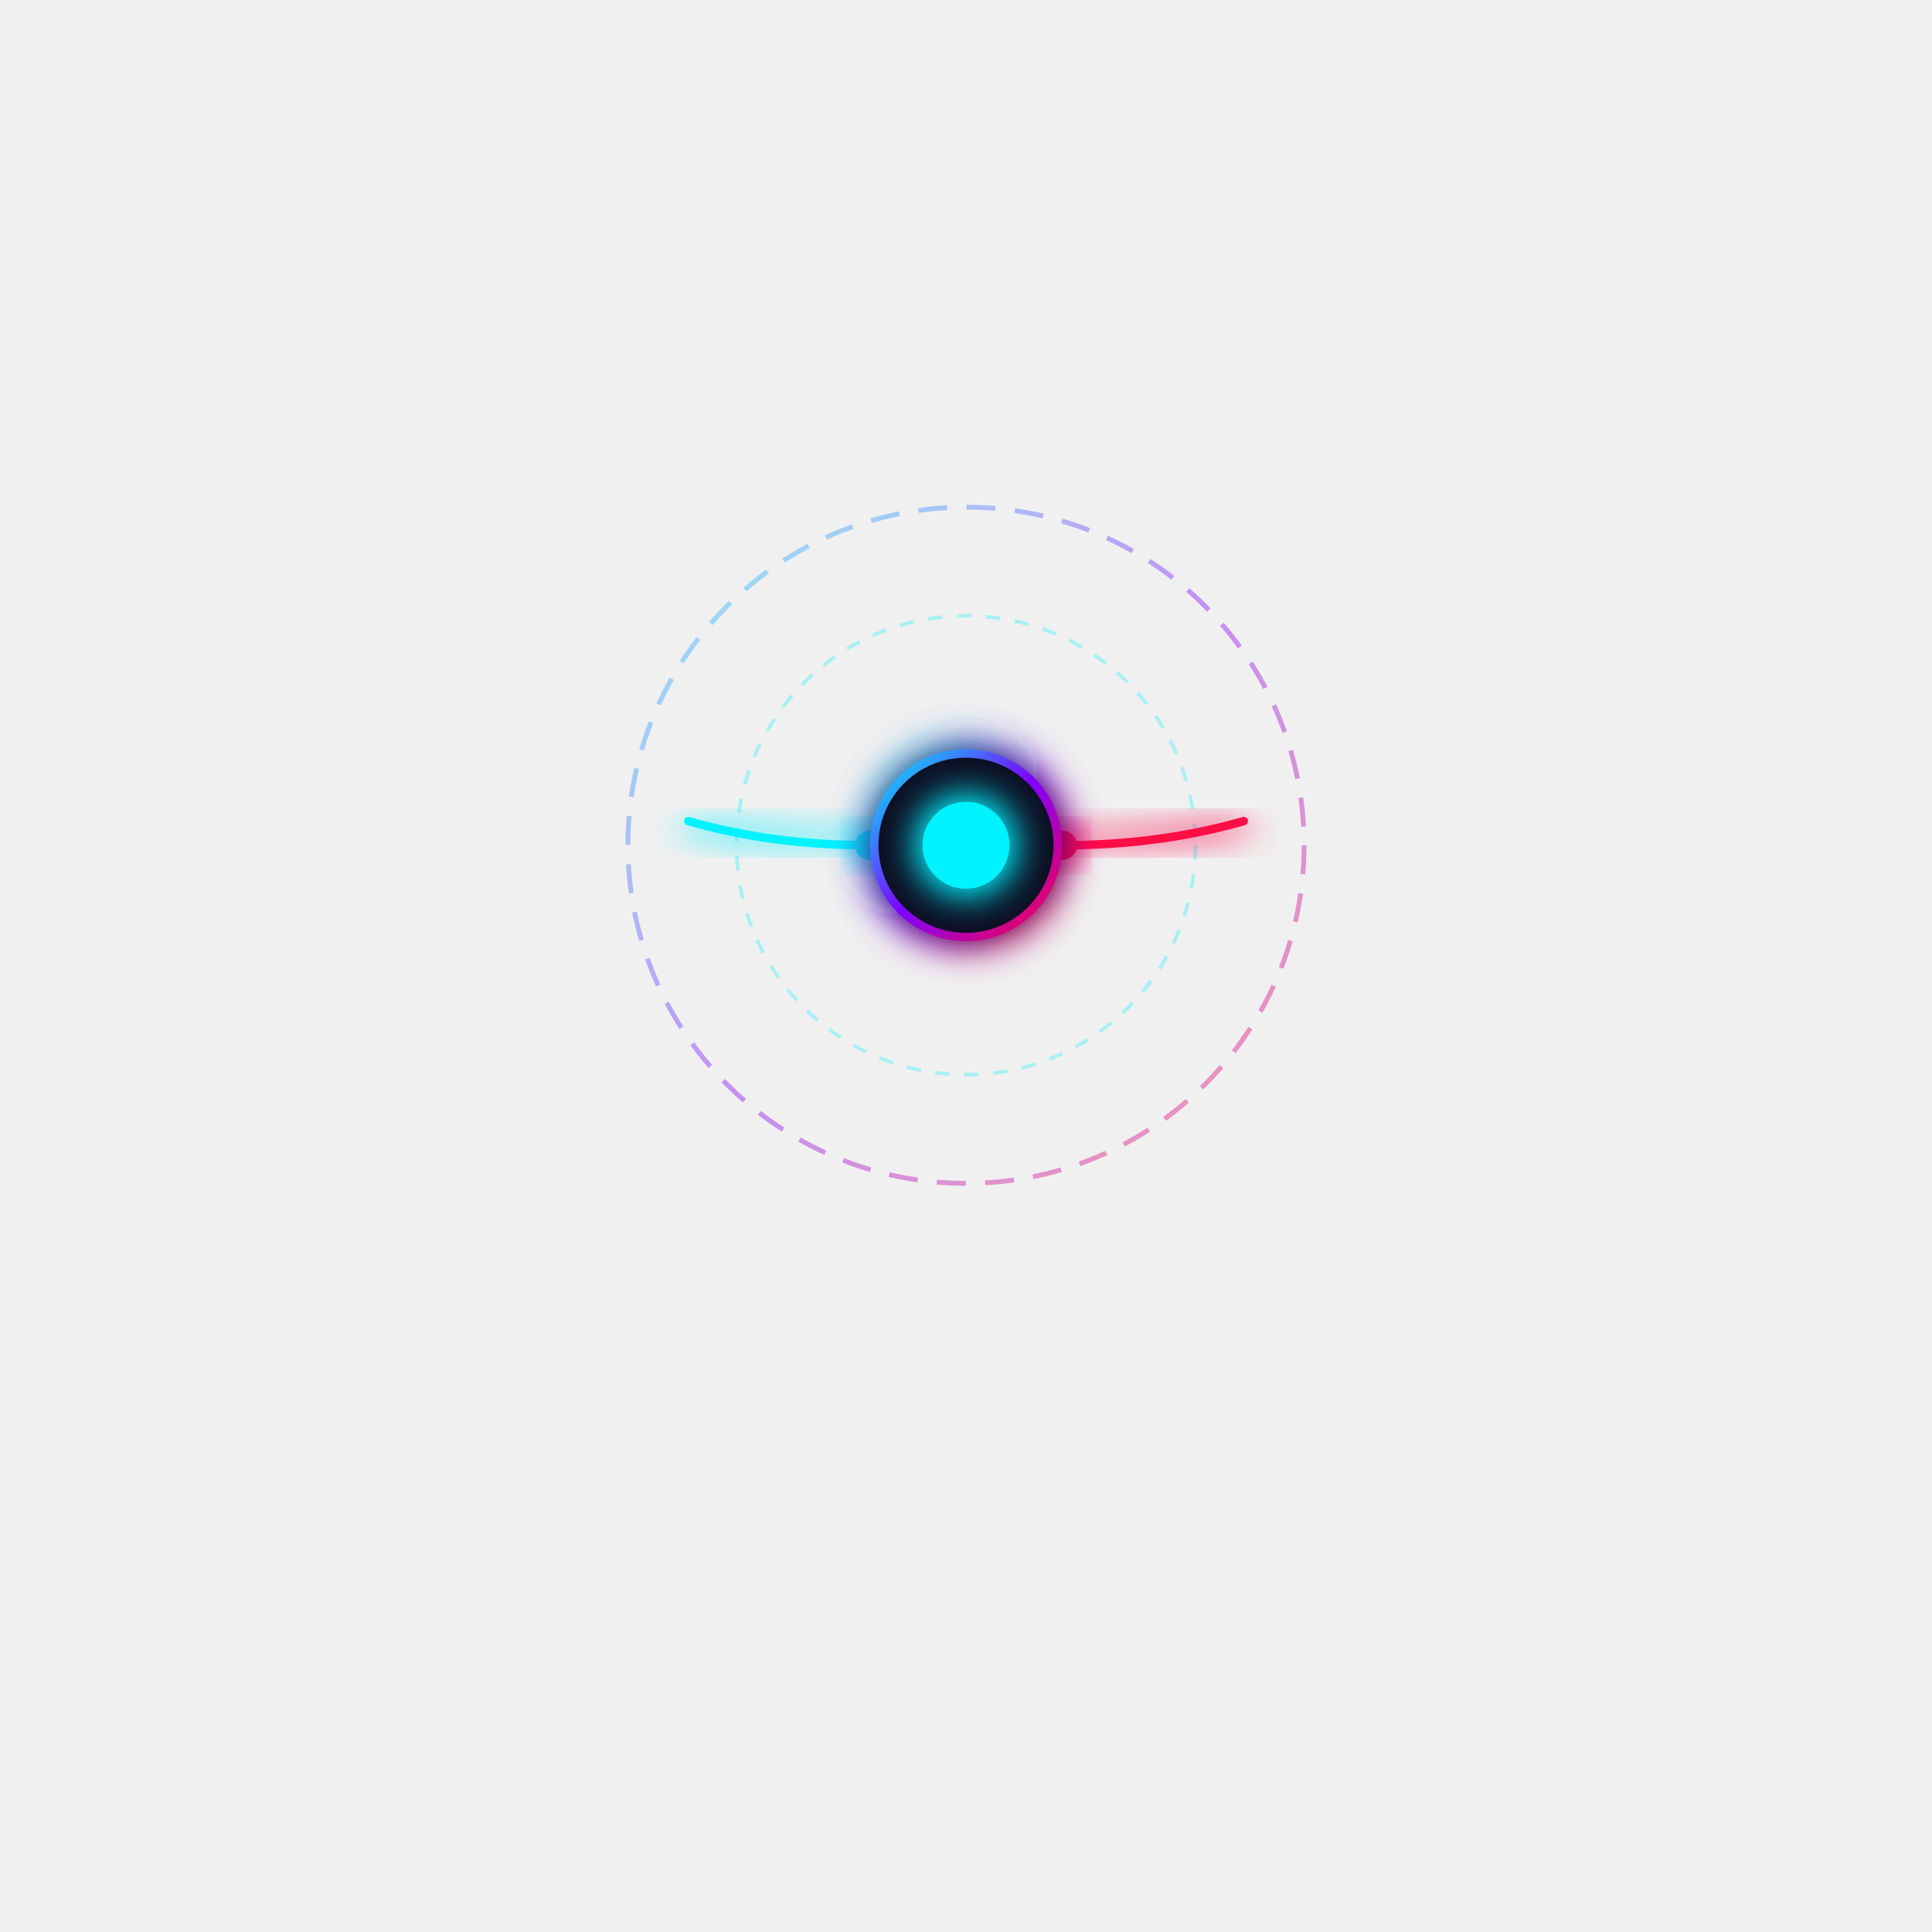
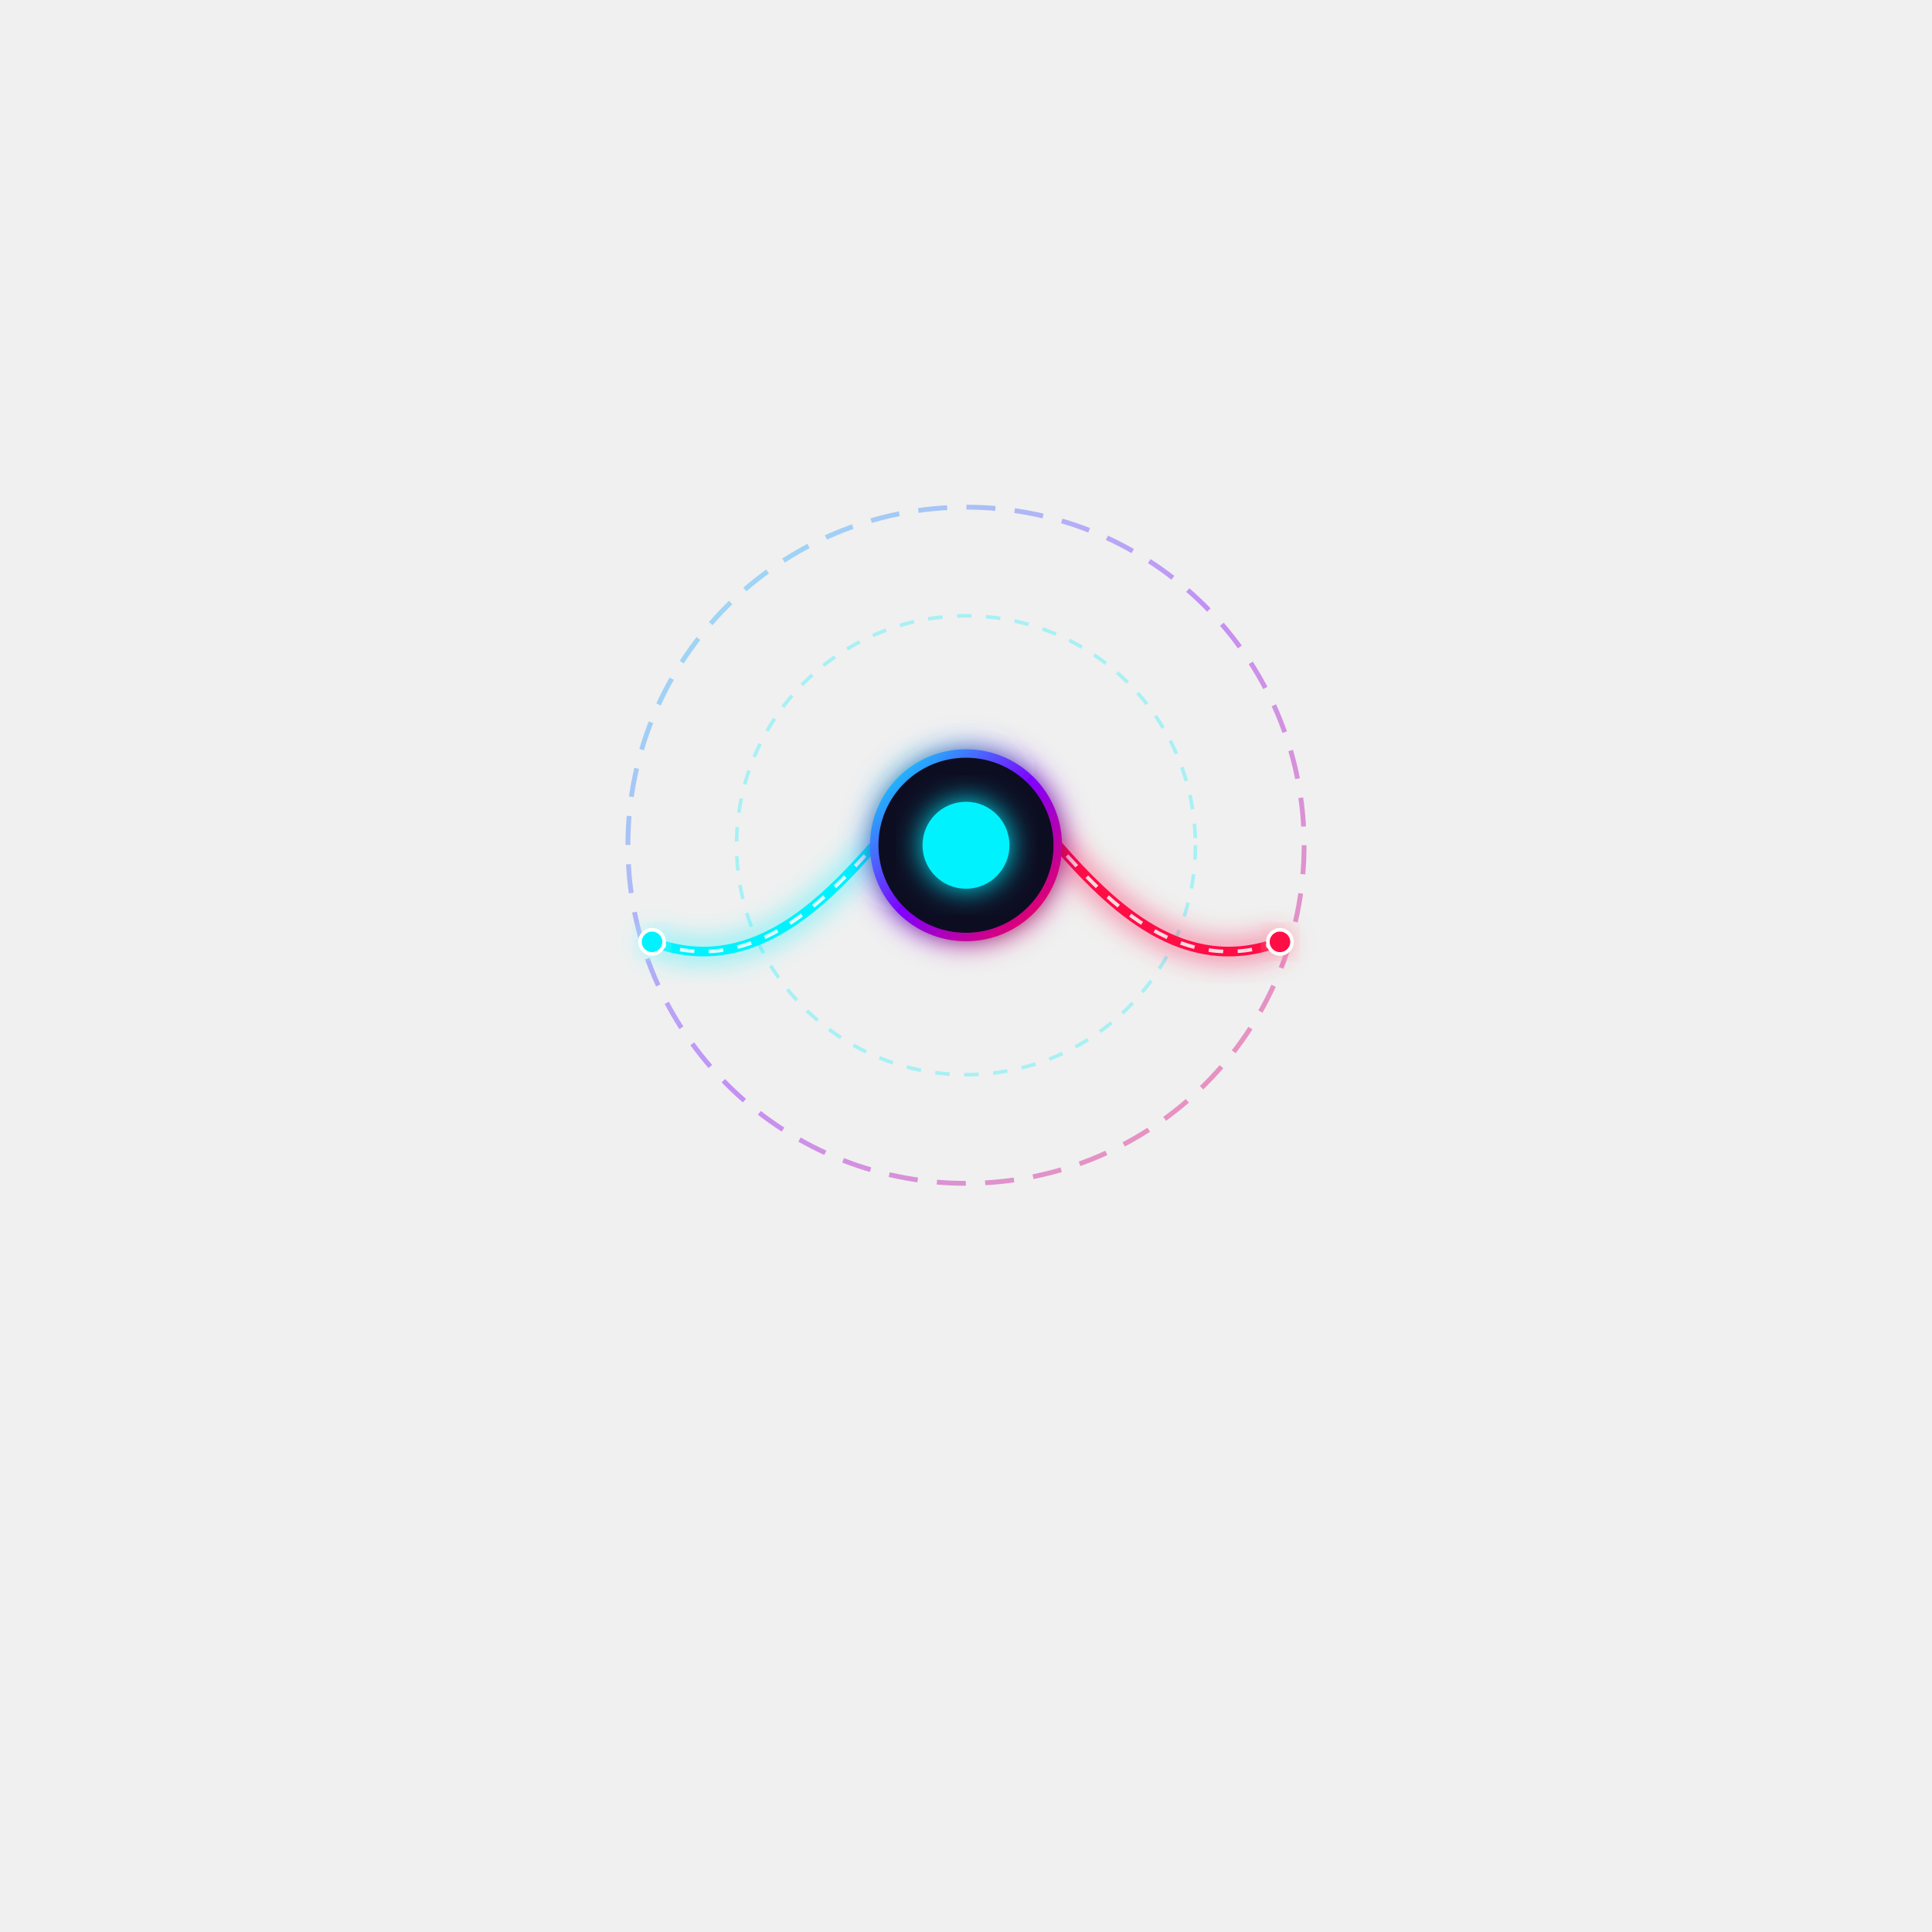
- <svg xmlns="http://www.w3.org/2000/svg" viewBox="0 0 800 800" width="100%" height="100%">
+ <svg xmlns="http://www.w3.org/2000/svg" viewBox="0 0 800 800" width="800" height="800">
  <defs>
-     <filter id="glow-cyan" x="-50%" y="-50%" width="200%" height="200%">
-       <feGaussianBlur stdDeviation="8" result="blur1" />
-       <feGaussianBlur stdDeviation="3" result="blur2" />
+     <filter id="glow-cyan" x="-30%" y="-30%" width="160%" height="160%">
+       <feGaussianBlur stdDeviation="6" result="blur1" />
      <feMerge>
        <feMergeNode in="blur1" />
-         <feMergeNode in="blur2" />
        <feMergeNode in="SourceGraphic" />
      </feMerge>
    </filter>
-     <filter id="glow-magenta" x="-50%" y="-50%" width="200%" height="200%">
-       <feGaussianBlur stdDeviation="8" result="blur1" />
-       <feGaussianBlur stdDeviation="3" result="blur2" />
+     <filter id="glow-magenta" x="-30%" y="-30%" width="160%" height="160%">
+       <feGaussianBlur stdDeviation="6" result="blur1" />
      <feMerge>
        <feMergeNode in="blur1" />
-         <feMergeNode in="blur2" />
        <feMergeNode in="SourceGraphic" />
      </feMerge>
    </filter>
    <linearGradient id="core-grad" x1="0%" y1="0%" x2="100%" y2="100%">
      <stop offset="0%" stop-color="#00F2FE" />
      <stop offset="50%" stop-color="#7F00FF" />
      <stop offset="100%" stop-color="#FF0844" />
    </linearGradient>
  </defs>
  <g id="layer-02-circuit-core">
    <circle cx="400" cy="350" r="140" fill="none" stroke="url(#core-grad)" stroke-width="2" stroke-opacity="0.4" stroke-dasharray="12 8" />
    <circle cx="400" cy="350" r="95" fill="none" stroke="#00F2FE" stroke-width="1.5" stroke-opacity="0.3" stroke-dasharray="6 6" />
-     <path d="M 285,340 Q 320,350 360,350" stroke="#00F2FE" stroke-width="3.5" fill="none" stroke-linecap="round" filter="url(#glow-cyan)" />
-     <circle cx="360" cy="350" r="6" fill="#00F2FE" filter="url(#glow-cyan)" />
-     <path d="M 515,340 Q 480,350 440,350" stroke="#FF0844" stroke-width="3.5" fill="none" stroke-linecap="round" filter="url(#glow-magenta)" />
-     <circle cx="440" cy="350" r="6" fill="#FF0844" filter="url(#glow-magenta)" />
+     <path d="M 270,390 C 310,405 340,375 362,350" stroke="#00F2FE" stroke-width="4" fill="none" stroke-linecap="round" filter="url(#glow-cyan)" />
+     <path d="M 270,390 C 310,405 340,375 362,350" stroke="#ffffff" stroke-width="1.5" stroke-dasharray="6 6" fill="none" opacity="0.85" />
+     <circle cx="270" cy="390" r="5" fill="#00F2FE" stroke="#ffffff" stroke-width="1.5" filter="url(#glow-cyan)" />
+     <path d="M 530,390 C 490,405 460,375 438,350" stroke="#FF0844" stroke-width="4" fill="none" stroke-linecap="round" filter="url(#glow-magenta)" />
+     <path d="M 530,390 C 490,405 460,375 438,350" stroke="#ffffff" stroke-width="1.5" stroke-dasharray="6 6" fill="none" opacity="0.85" />
+     <circle cx="530" cy="390" r="5" fill="#FF0844" stroke="#ffffff" stroke-width="1.5" filter="url(#glow-magenta)" />
    <circle cx="400" cy="350" r="38" fill="#0c1024" stroke="url(#core-grad)" stroke-width="3.5" filter="url(#glow-cyan)" />
    <circle cx="400" cy="350" r="18" fill="#00F2FE" filter="url(#glow-cyan)" />
  </g>
</svg>
